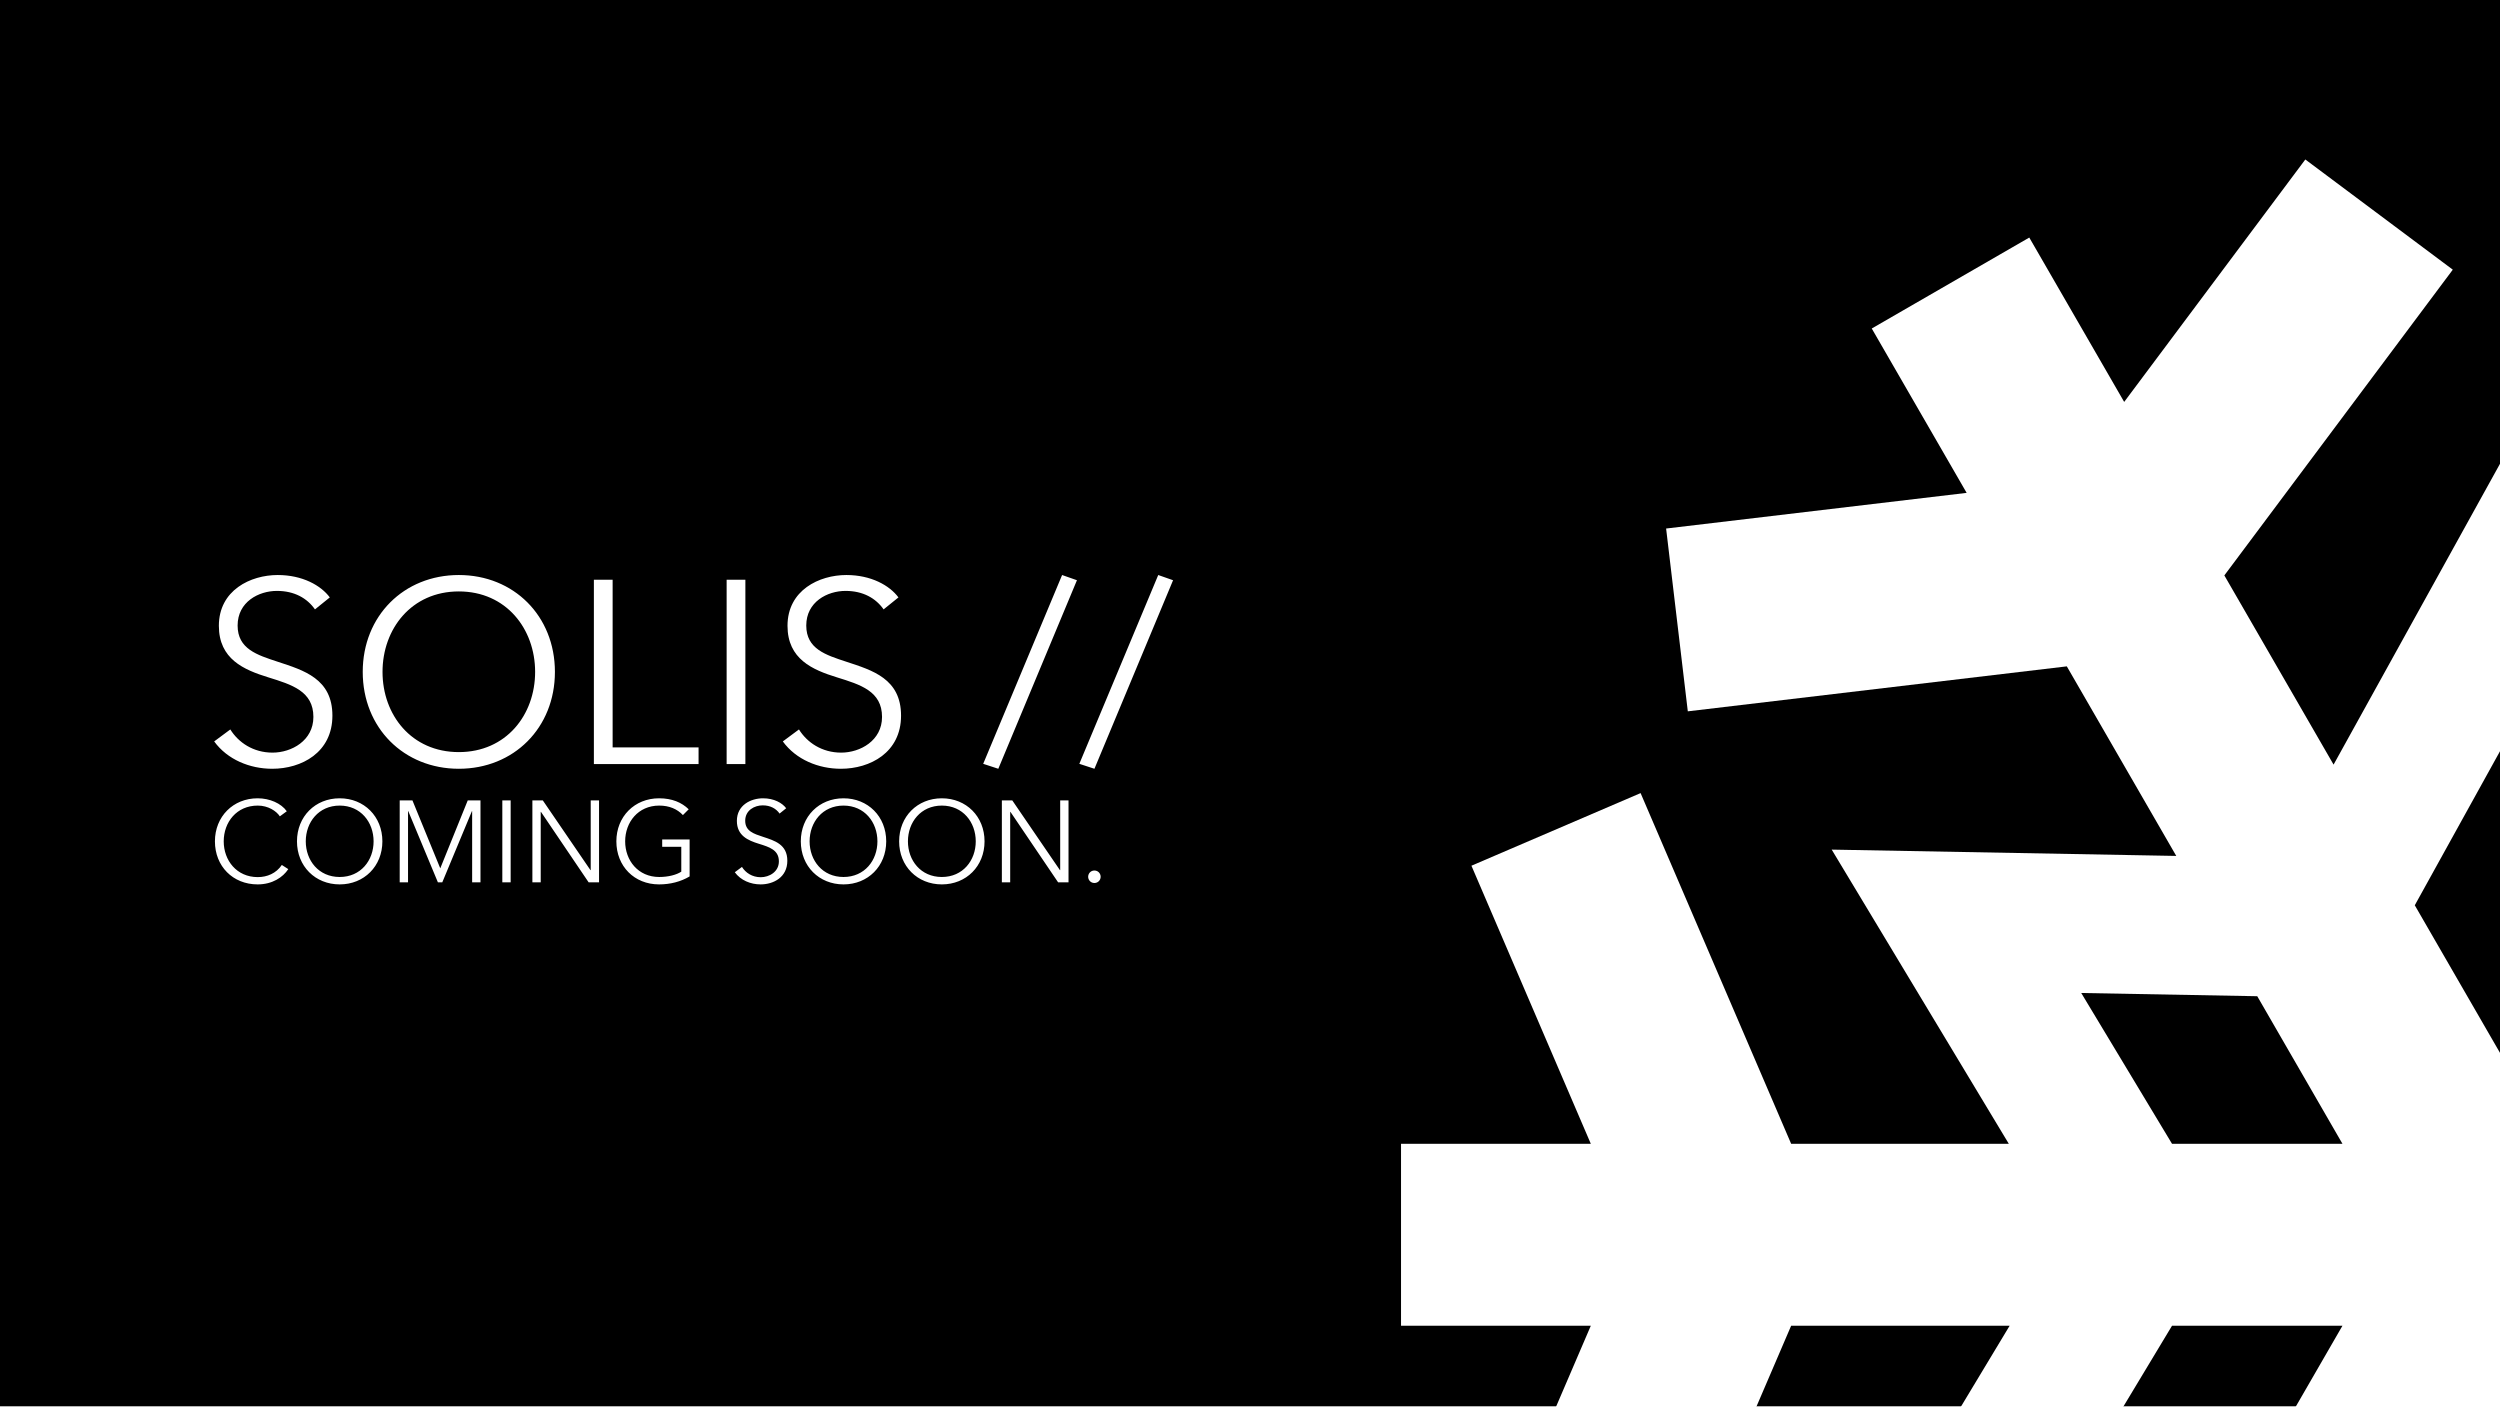
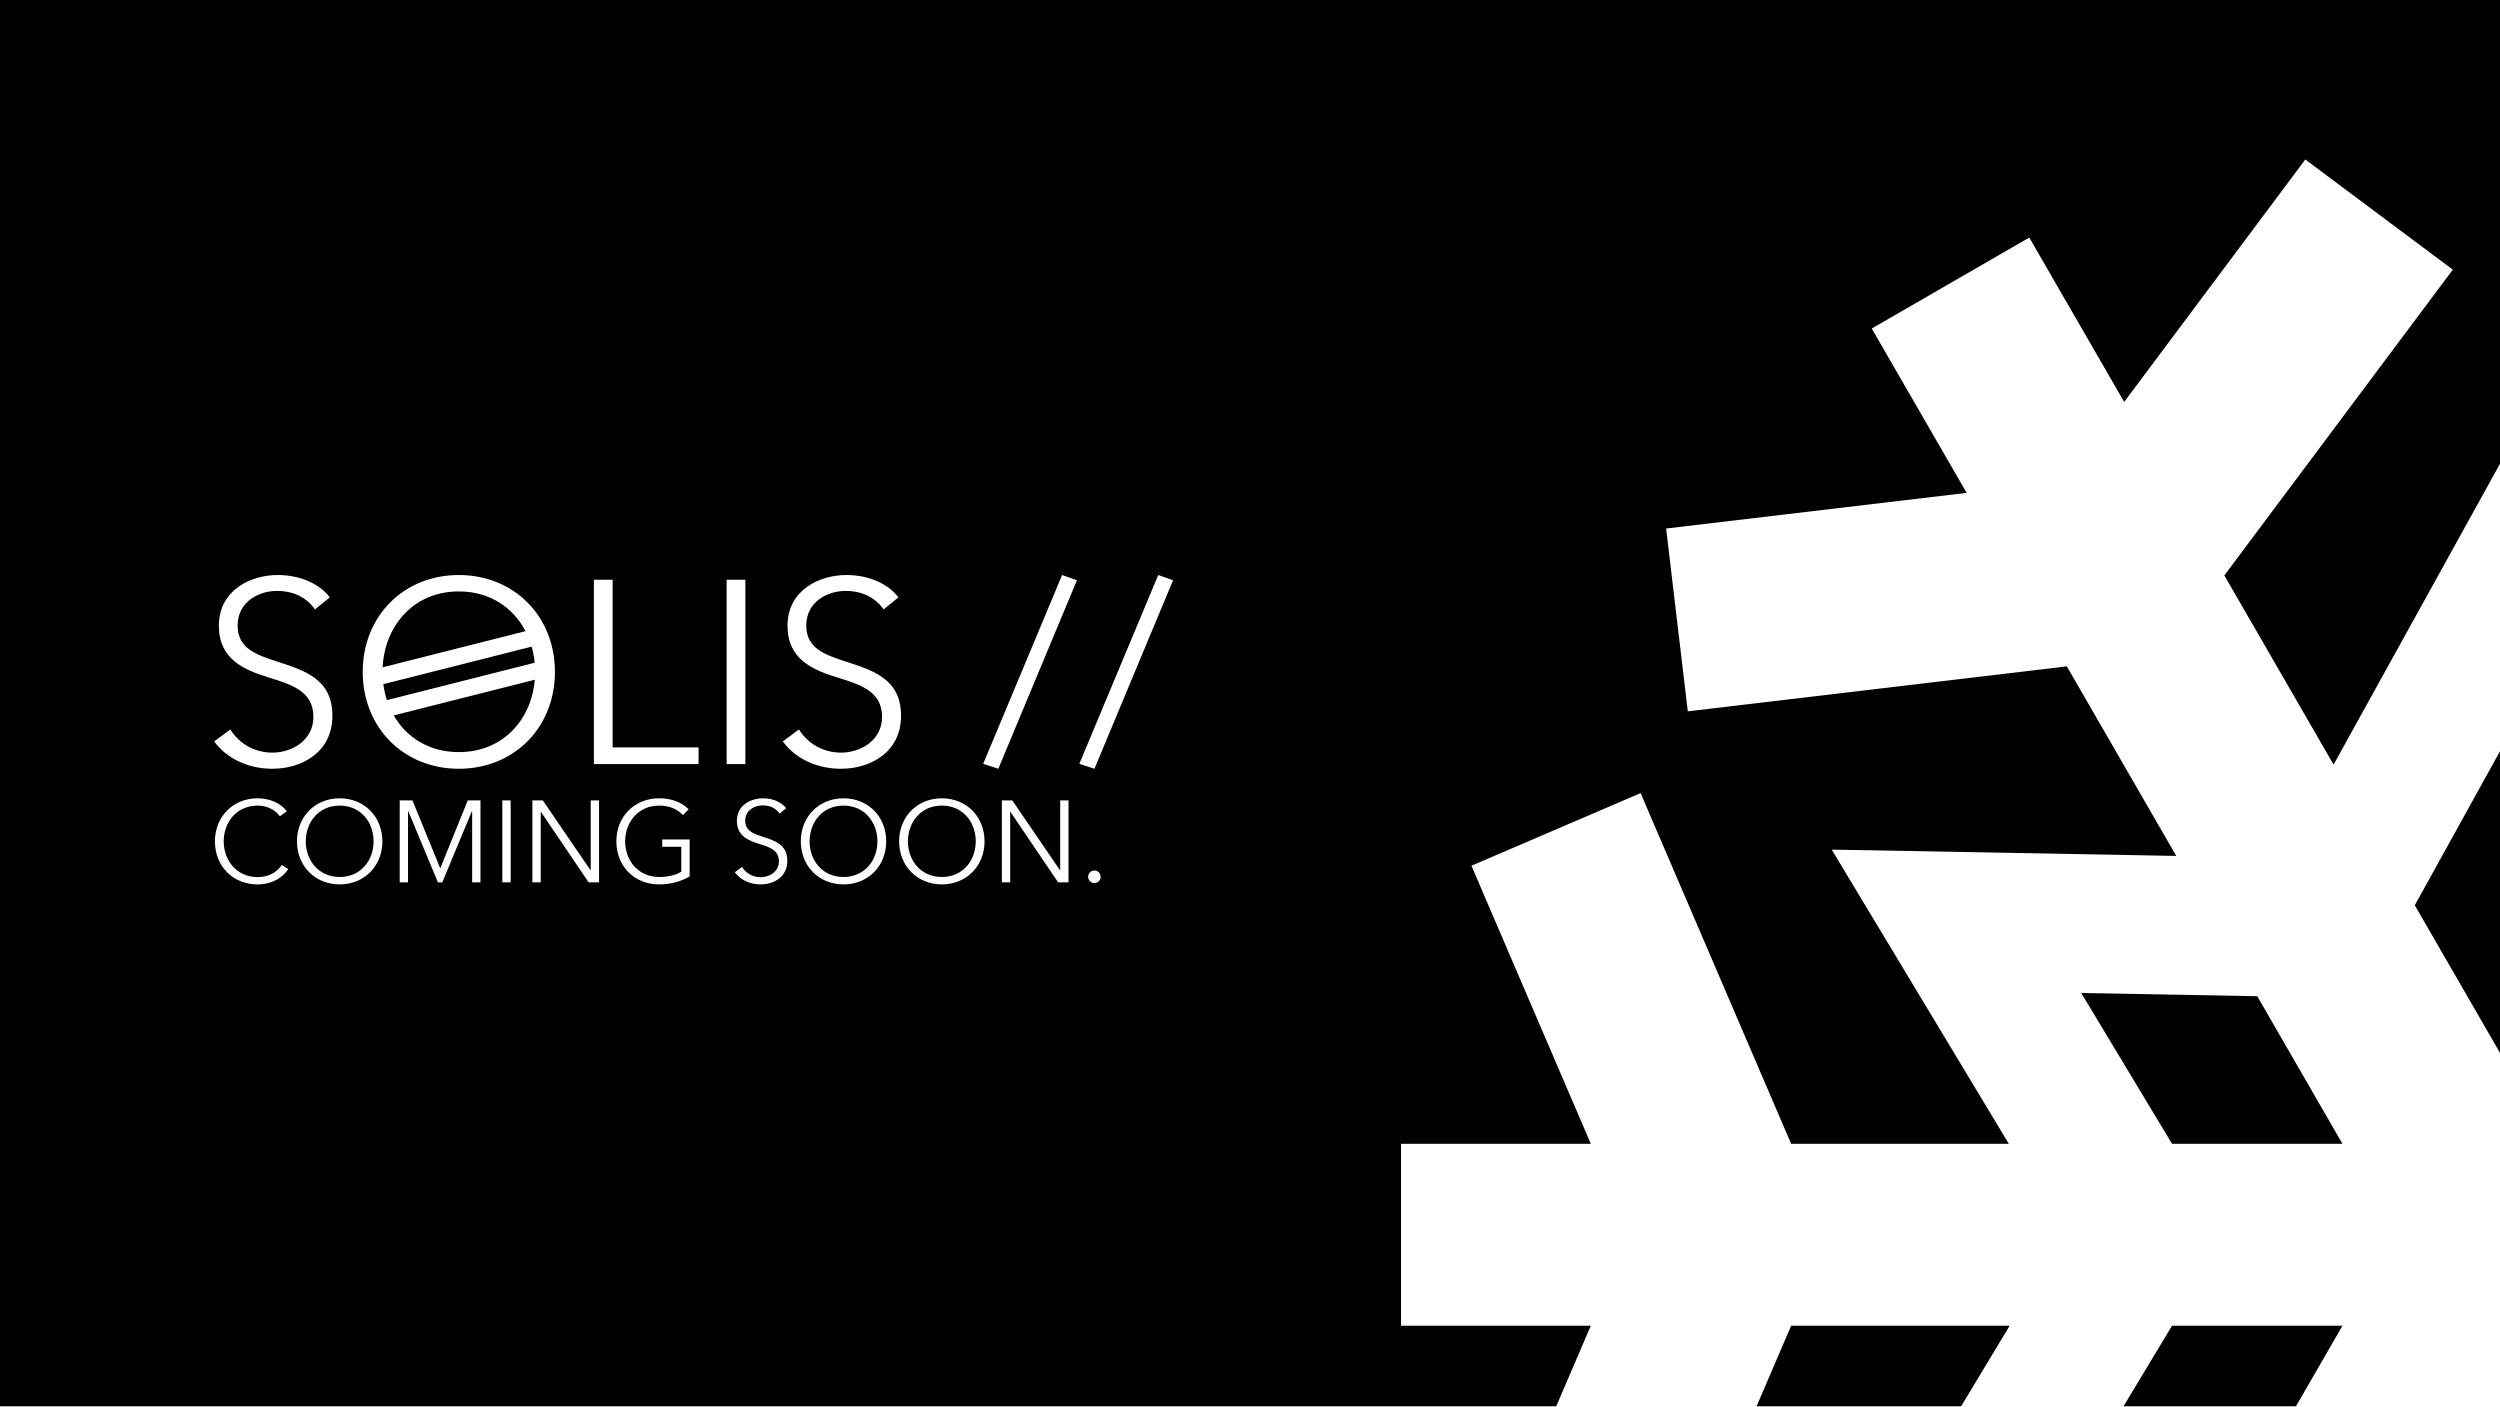
<svg xmlns="http://www.w3.org/2000/svg" viewBox="0 0 3840 2160" height="2160" width="3840" id="svg3803" version="1.1">
  <defs id="defs3807" />
  <rect style="opacity:1;fill:#000000;fill-opacity:1;stroke:none;stroke-width:4.992;stroke-miterlimit:4;stroke-dasharray:none" id="rect3790" width="3840" height="2176" x="0" y="-16" />
  <rect style="opacity:1;fill:none;fill-opacity:1;stroke:none;stroke-width:2.309;stroke-miterlimit:4;stroke-dasharray:none" id="rect3805" width="4.868" height="2177.975" x="3840" y="-16" />
  <path id="rect3815" d="m 3540.976,244.963 -278.24,372.388 -145.763,-252.466 -241.966,139.698 145.762,252.467 -461.619,54.77 33.315,280.789 582.16,-69.072 168.105,291.165 -529.246,-9.7 272.068,451.904 h -334.334 l -231.264,-538.703 -259.829,111.543 183.38,427.16 h -291.527 v 279.397 h 291.523 l -183.376,427.157 259.829,111.543 231.261,-538.7 h 335.61 l -273.341,454.02 528.01,-9.678 -166.869,289.023 -582.16,-69.072 -33.315,280.789 461.619,54.772 -145.762,252.468 241.966,139.695 145.76,-252.464 278.243,372.388 226.513,-169.246 -350.899,-469.63 167.187,-289.577 256.223,463.19 256.224,-463.19 167.188,289.574 -350.899,469.633 226.511,169.246 278.243,-372.388 145.762,252.464 241.966,-139.695 -145.763,-252.468 461.619,-54.772 -33.315,-280.789 -582.16,69.072 -166.867,-289.023 528.008,9.678 -273.341,-454.02 h 335.61 l 231.261,538.7 259.829,-111.543 -183.376,-427.157 h 291.523 V 1756.906 h -291.527 l 183.38,-427.16 -259.829,-111.543 -231.264,538.703 h -334.334 l 272.068,-451.904 -529.244,9.7 168.105,-291.165 582.158,69.072 33.315,-280.789 L 4659.232,757.05 4804.995,504.583 4563.029,364.885 4417.267,617.351 4139.024,244.963 3912.513,414.208 4263.41,883.837 4095.624,1174.451 3840,712.342 3584.377,1174.451 3416.59,883.837 3767.49,414.208 Z M 3840,1153.873 3970.891,1390.495 3840,1617.206 3709.11,1390.495 Z m -643.222,371.364 270.365,4.955 130.893,226.713 h -261.782 z m 1286.444,0 -139.476,231.668 h -261.779 l 130.893,-226.713 z m -1146.97,511.065 h 261.784 l -130.891,226.709 -270.367,4.955 z m 745.715,0 h 261.781 l 139.474,231.665 -270.365,-4.955 z M 3840,2176 3970.893,2402.71 3840,2639.332 3709.11,2402.713 Z" style="opacity:1;fill:#ffffff;fill-opacity:1;stroke:none;stroke-width:182.175;stroke-miterlimit:4;stroke-dasharray:none" />
  <text xml:space="preserve" style="font-style:normal;font-variant:normal;font-weight:normal;font-stretch:normal;font-size:192px;line-height:1.25;font-family:'Avenir Next LT Pro';-inkscape-font-specification:'Avenir Next LT Pro';letter-spacing:0px;word-spacing:0px;fill:#ffffff;fill-opacity:1;stroke:none;" x="448" y="944" id="text3809">
    <tspan id="tspan3807" x="448" y="1113.152" />
  </text>
  <text xml:space="preserve" style="font-style:normal;font-variant:normal;font-weight:normal;font-stretch:normal;font-size:192px;line-height:1.25;font-family:'Avenir Next LT Pro';-inkscape-font-specification:'Avenir Next LT Pro';letter-spacing:0px;word-spacing:0px;fill:#000000;fill-opacity:1;stroke:none" x="768" y="1008" id="text3813">
    <tspan id="tspan3811" x="768" y="1008">SOLIS</tspan>
  </text>
-   <path style="font-style:normal;font-variant:normal;font-weight:normal;font-stretch:normal;font-size:400px;line-height:1.25;font-family:'Avenir Next LT Pro';-inkscape-font-specification:'Avenir Next LT Pro';letter-spacing:0px;word-spacing:0px;fill:#ffffff;fill-opacity:1;stroke:none" d="M 426.574 883.229 C 384.974 883.229 336.174 906.429 336.174 961.229 C 336.174 1012.428 374.574 1028.83 412.174 1040.43 C 448.174 1051.63 481.373 1061.629 481.373 1101.228 C 481.373 1137.629 447.774 1156.029 418.574 1156.029 C 388.974 1156.029 366.173 1140.43 353.773 1120.43 L 328.973 1138.828 C 349.373 1166.828 383.774 1180.828 418.174 1180.828 C 462.974 1180.828 510.574 1156.028 510.574 1099.228 C 510.574 1042.428 466.574 1029.63 426.574 1016.43 C 394.974 1006.03 364.973 996.828 364.973 960.828 C 364.973 924.428 397.373 907.629 425.373 907.629 C 452.173 907.629 471.773 918.829 483.773 936.029 L 506.574 917.629 C 492.974 899.229 464.574 883.229 426.574 883.229 z M 704.754 883.229 C 620.354 883.229 557.154 946.029 557.154 1032.029 C 557.154 1118.029 620.354 1180.828 704.754 1180.828 C 789.154 1180.828 852.355 1118.029 852.355 1032.029 C 852.355 946.029 789.154 883.229 704.754 883.229 z M 1300.012 883.229 C 1258.412 883.229 1209.611 906.429 1209.611 961.229 C 1209.611 1012.428 1248.011 1028.83 1285.611 1040.43 C 1321.611 1051.63 1354.811 1061.629 1354.811 1101.228 C 1354.811 1137.629 1321.212 1156.029 1292.012 1156.029 C 1262.412 1156.029 1239.611 1140.43 1227.211 1120.43 L 1202.41 1138.828 C 1222.81 1166.828 1257.211 1180.828 1291.611 1180.828 C 1336.411 1180.828 1384.012 1156.028 1384.012 1099.228 C 1384.012 1042.428 1340.012 1029.63 1300.012 1016.43 C 1268.412 1006.03 1238.41 996.828 1238.41 960.828 C 1238.41 924.428 1270.811 907.629 1298.811 907.629 C 1325.611 907.629 1345.211 918.829 1357.211 936.029 L 1380.012 917.629 C 1366.412 899.229 1338.012 883.229 1300.012 883.229 z M 1631.393 883.229 L 1510.191 1173.228 L 1533.393 1180.828 L 1654.191 891.229 L 1631.393 883.229 z M 1779.049 883.229 L 1657.848 1173.228 L 1681.049 1180.828 L 1801.848 891.229 L 1779.049 883.229 z M 912.199 890.43 L 912.199 1173.629 L 1072.998 1173.629 L 1072.998 1148.029 L 940.998 1148.029 L 940.998 890.43 L 912.199 890.43 z M 1116.105 890.43 L 1116.105 1173.629 L 1144.904 1173.629 L 1144.904 890.43 L 1116.105 890.43 z M 704.754 908.43 C 777.554 908.43 821.955 966.029 821.955 1032.029 C 821.955 1098.029 777.554 1155.228 704.754 1155.228 C 631.954 1155.228 587.555 1098.029 587.555 1032.029 C 587.555 966.029 631.954 908.43 704.754 908.43 z M 395.719 1226.182 C 358.211 1226.182 330.125 1254.09 330.125 1292.309 C 330.125 1330.527 357.678 1358.438 395.719 1358.438 C 418.295 1358.438 434.469 1347.594 442.824 1334.973 L 432.871 1328.572 C 424.161 1341.549 410.295 1347.238 395.896 1347.238 C 363.544 1347.238 343.635 1321.639 343.635 1292.309 C 343.635 1262.978 363.366 1237.381 395.896 1237.381 C 411.895 1237.381 424.515 1245.735 429.848 1253.912 L 440.514 1246.092 C 431.803 1233.826 414.206 1226.182 395.719 1226.182 z M 521.748 1226.182 C 484.24 1226.182 456.154 1254.09 456.154 1292.309 C 456.154 1330.527 484.24 1358.438 521.748 1358.438 C 559.256 1358.438 587.342 1330.527 587.342 1292.309 C 587.342 1254.09 559.256 1226.182 521.748 1226.182 z M 1012.33 1226.182 C 974.822 1226.182 946.734 1254.09 946.734 1292.309 C 946.734 1330.527 974.289 1358.438 1012.33 1358.438 C 1029.395 1358.438 1045.57 1354.349 1059.258 1346.172 L 1059.258 1289.465 L 1017.129 1289.465 L 1017.129 1300.664 L 1046.459 1300.664 L 1046.459 1338.883 C 1039.171 1343.682 1026.729 1347.061 1012.508 1347.061 C 980.155 1347.061 960.246 1321.639 960.246 1292.309 C 960.246 1262.978 980.155 1237.381 1012.508 1237.381 C 1028.151 1237.381 1040.239 1242.713 1048.949 1251.957 L 1057.836 1243.068 C 1047.17 1232.58 1032.239 1226.182 1012.33 1226.182 z M 1172.012 1226.182 C 1153.524 1226.182 1131.838 1236.492 1131.838 1260.846 C 1131.838 1283.599 1148.904 1290.888 1165.613 1296.043 C 1181.612 1301.02 1196.365 1305.464 1196.365 1323.062 C 1196.365 1339.239 1181.434 1347.416 1168.457 1347.416 C 1155.303 1347.416 1145.171 1340.482 1139.66 1331.594 L 1128.639 1339.772 C 1137.705 1352.215 1152.992 1358.438 1168.279 1358.438 C 1188.189 1358.438 1209.342 1347.416 1209.342 1322.174 C 1209.342 1296.932 1189.788 1291.243 1172.012 1285.377 C 1157.968 1280.755 1144.637 1276.667 1144.637 1260.668 C 1144.637 1244.492 1159.035 1237.025 1171.478 1237.025 C 1183.389 1237.025 1192.099 1242.003 1197.432 1249.647 L 1207.564 1241.469 C 1201.521 1233.292 1188.899 1226.182 1172.012 1226.182 z M 1295.637 1226.182 C 1258.129 1226.182 1230.043 1254.09 1230.043 1292.309 C 1230.043 1330.527 1258.129 1358.438 1295.637 1358.438 C 1333.145 1358.438 1361.23 1330.527 1361.23 1292.309 C 1361.23 1254.09 1333.145 1226.182 1295.637 1226.182 z M 1446.666 1226.182 C 1409.158 1226.182 1381.07 1254.09 1381.07 1292.309 C 1381.07 1330.527 1409.158 1358.438 1446.666 1358.438 C 1484.174 1358.438 1512.26 1330.527 1512.26 1292.309 C 1512.26 1254.09 1484.174 1226.182 1446.666 1226.182 z M 613.938 1229.381 L 613.938 1355.236 L 626.736 1355.236 L 626.736 1245.914 L 627.092 1245.914 L 672.6 1355.236 L 679.354 1355.236 L 724.861 1245.914 L 725.217 1245.914 L 725.217 1355.236 L 738.016 1355.236 L 738.016 1229.381 L 718.461 1229.381 L 676.332 1333.551 L 676.154 1333.551 L 633.492 1229.381 L 613.938 1229.381 z M 771.562 1229.381 L 771.562 1355.236 L 784.361 1355.236 L 784.361 1229.381 L 771.562 1229.381 z M 817.738 1229.381 L 817.738 1355.236 L 830.537 1355.236 L 830.537 1246.98 L 830.893 1246.98 L 904.131 1355.236 L 920.129 1355.236 L 920.129 1229.381 L 907.33 1229.381 L 907.33 1336.572 L 906.975 1336.572 L 833.736 1229.381 L 817.738 1229.381 z M 1538.853 1229.381 L 1538.853 1355.236 L 1551.652 1355.236 L 1551.652 1246.98 L 1552.008 1246.98 L 1625.246 1355.236 L 1641.244 1355.236 L 1641.244 1229.381 L 1628.445 1229.381 L 1628.445 1336.572 L 1628.09 1336.572 L 1554.853 1229.381 L 1538.853 1229.381 z M 521.748 1237.381 C 554.101 1237.381 573.832 1262.978 573.832 1292.309 C 573.832 1321.639 554.101 1347.061 521.748 1347.061 C 489.395 1347.061 469.664 1321.639 469.664 1292.309 C 469.664 1262.978 489.395 1237.381 521.748 1237.381 z M 1295.637 1237.381 C 1327.989 1237.381 1347.721 1262.978 1347.721 1292.309 C 1347.721 1321.639 1327.989 1347.061 1295.637 1347.061 C 1263.284 1347.061 1243.553 1321.639 1243.553 1292.309 C 1243.553 1262.978 1263.284 1237.381 1295.637 1237.381 z M 1446.666 1237.381 C 1479.019 1237.381 1498.75 1262.978 1498.75 1292.309 C 1498.75 1321.639 1479.019 1347.061 1446.666 1347.061 C 1414.313 1347.061 1394.582 1321.639 1394.582 1292.309 C 1394.582 1262.978 1414.313 1237.381 1446.666 1237.381 z M 1681.006 1337.105 C 1675.318 1337.105 1671.406 1341.728 1671.406 1346.705 C 1671.406 1351.682 1675.318 1356.303 1681.006 1356.303 C 1686.694 1356.303 1690.605 1351.682 1690.605 1346.705 C 1690.605 1341.728 1686.694 1337.105 1681.006 1337.105 z " id="text3831" />
+   <path style="font-style:normal;font-variant:normal;font-weight:normal;font-stretch:normal;font-size:400px;line-height:1.25;font-family:'Avenir Next LT Pro';-inkscape-font-specification:'Avenir Next LT Pro';letter-spacing:0px;word-spacing:0px;fill:#ffffff;fill-opacity:1;stroke:none" d="M 426.574 883.229 C 384.974 883.229 336.174 906.429 336.174 961.229 C 336.174 1012.428 374.574 1028.83 412.174 1040.43 C 448.174 1051.63 481.373 1061.629 481.373 1101.228 C 481.373 1137.629 447.774 1156.029 418.574 1156.029 C 388.974 1156.029 366.173 1140.43 353.773 1120.43 L 328.973 1138.828 C 349.373 1166.828 383.774 1180.828 418.174 1180.828 C 462.974 1180.828 510.574 1156.028 510.574 1099.228 C 510.574 1042.428 466.574 1029.63 426.574 1016.43 C 394.974 1006.03 364.973 996.828 364.973 960.828 C 364.973 924.428 397.373 907.629 425.373 907.629 C 452.173 907.629 471.773 918.829 483.773 936.029 L 506.574 917.629 C 492.974 899.229 464.574 883.229 426.574 883.229 z M 704.754 883.229 C 620.354 883.229 557.154 946.029 557.154 1032.029 C 557.154 1118.029 620.354 1180.828 704.754 1180.828 C 787.761 1180.828 850.26 1120.084 852.301 1036.268 L 852.582 1036.197 L 852.318 1035.156 C 852.337 1034.116 852.355 1033.076 852.355 1032.029 C 852.355 946.029 789.154 883.229 704.754 883.229 z M 1300.012 883.229 C 1258.412 883.229 1209.611 906.429 1209.611 961.229 C 1209.611 1012.428 1248.011 1028.83 1285.611 1040.43 C 1321.611 1051.63 1354.811 1061.629 1354.811 1101.228 C 1354.811 1137.629 1321.212 1156.029 1292.012 1156.029 C 1262.412 1156.029 1239.611 1140.43 1227.211 1120.43 L 1202.41 1138.828 C 1222.81 1166.828 1257.211 1180.828 1291.611 1180.828 C 1336.411 1180.828 1384.012 1156.028 1384.012 1099.228 C 1384.012 1042.428 1340.012 1029.63 1300.012 1016.43 C 1268.412 1006.03 1238.41 996.828 1238.41 960.828 C 1238.41 924.428 1270.811 907.629 1298.811 907.629 C 1325.611 907.629 1345.211 918.829 1357.211 936.029 L 1380.012 917.629 C 1366.412 899.229 1338.012 883.229 1300.012 883.229 z M 1631.393 883.229 L 1510.191 1173.228 L 1533.393 1180.828 L 1654.191 891.229 L 1631.393 883.229 z M 1779.049 883.229 L 1657.848 1173.228 L 1681.049 1180.828 L 1801.848 891.229 L 1779.049 883.229 z M 912.199 890.43 L 912.199 1173.629 L 1072.998 1173.629 L 1072.998 1148.029 L 940.998 1148.029 L 940.998 890.43 L 912.199 890.43 z M 1116.105 890.43 L 1116.105 1173.629 L 1144.904 1173.629 L 1144.904 890.43 L 1116.105 890.43 z M 704.754 908.43 C 752.772 908.43 788.431 933.492 807.146 969.492 L 587.73 1024.986 C 590.772 961.986 634.557 908.43 704.754 908.43 z M 816.592 993.254 C 818.875 1001.21 820.441 1009.487 821.268 1017.967 L 594.342 1075.361 C 591.768 1067.506 589.903 1059.307 588.789 1050.869 L 816.592 993.254 z M 821.455 1044.07 C 816.396 1104.834 773.086 1155.228 704.754 1155.228 C 658.731 1155.228 624.065 1132.363 604.785 1098.871 L 821.455 1044.07 z M 395.719 1226.182 C 358.211 1226.182 330.125 1254.09 330.125 1292.309 C 330.125 1330.527 357.678 1358.438 395.719 1358.438 C 418.295 1358.438 434.469 1347.594 442.824 1334.973 L 432.871 1328.572 C 424.161 1341.549 410.295 1347.238 395.896 1347.238 C 363.544 1347.238 343.635 1321.639 343.635 1292.309 C 343.635 1262.978 363.366 1237.381 395.896 1237.381 C 411.895 1237.381 424.515 1245.735 429.848 1253.912 L 440.514 1246.092 C 431.803 1233.826 414.206 1226.182 395.719 1226.182 z M 521.748 1226.182 C 484.24 1226.182 456.154 1254.09 456.154 1292.309 C 456.154 1330.527 484.24 1358.438 521.748 1358.438 C 559.256 1358.438 587.342 1330.527 587.342 1292.309 C 587.342 1254.09 559.256 1226.182 521.748 1226.182 z M 1012.33 1226.182 C 974.822 1226.182 946.734 1254.09 946.734 1292.309 C 946.734 1330.527 974.289 1358.438 1012.33 1358.438 C 1029.395 1358.438 1045.57 1354.349 1059.258 1346.172 L 1059.258 1289.465 L 1017.129 1289.465 L 1017.129 1300.664 L 1046.459 1300.664 L 1046.459 1338.883 C 1039.171 1343.682 1026.729 1347.061 1012.508 1347.061 C 980.155 1347.061 960.246 1321.639 960.246 1292.309 C 960.246 1262.978 980.155 1237.381 1012.508 1237.381 C 1028.151 1237.381 1040.239 1242.713 1048.949 1251.957 L 1057.836 1243.068 C 1047.17 1232.58 1032.239 1226.182 1012.33 1226.182 z M 1172.012 1226.182 C 1153.524 1226.182 1131.838 1236.492 1131.838 1260.846 C 1131.838 1283.599 1148.904 1290.888 1165.613 1296.043 C 1181.612 1301.02 1196.365 1305.464 1196.365 1323.062 C 1196.365 1339.239 1181.434 1347.416 1168.457 1347.416 C 1155.303 1347.416 1145.171 1340.482 1139.66 1331.594 L 1128.639 1339.772 C 1137.705 1352.215 1152.992 1358.438 1168.279 1358.438 C 1188.189 1358.438 1209.342 1347.416 1209.342 1322.174 C 1209.342 1296.932 1189.788 1291.243 1172.012 1285.377 C 1157.968 1280.755 1144.637 1276.667 1144.637 1260.668 C 1144.637 1244.492 1159.035 1237.025 1171.478 1237.025 C 1183.389 1237.025 1192.099 1242.003 1197.432 1249.647 L 1207.564 1241.469 C 1201.521 1233.292 1188.899 1226.182 1172.012 1226.182 z M 1295.637 1226.182 C 1258.129 1226.182 1230.043 1254.09 1230.043 1292.309 C 1230.043 1330.527 1258.129 1358.438 1295.637 1358.438 C 1333.145 1358.438 1361.23 1330.527 1361.23 1292.309 C 1361.23 1254.09 1333.145 1226.182 1295.637 1226.182 z M 1446.666 1226.182 C 1409.158 1226.182 1381.07 1254.09 1381.07 1292.309 C 1381.07 1330.527 1409.158 1358.438 1446.666 1358.438 C 1484.174 1358.438 1512.26 1330.527 1512.26 1292.309 C 1512.26 1254.09 1484.174 1226.182 1446.666 1226.182 z M 613.938 1229.381 L 613.938 1355.236 L 626.736 1355.236 L 626.736 1245.914 L 627.092 1245.914 L 672.6 1355.236 L 679.354 1355.236 L 724.861 1245.914 L 725.217 1245.914 L 725.217 1355.236 L 738.016 1355.236 L 738.016 1229.381 L 718.461 1229.381 L 676.332 1333.551 L 676.154 1333.551 L 633.492 1229.381 L 613.938 1229.381 z M 771.562 1229.381 L 771.562 1355.236 L 784.361 1355.236 L 784.361 1229.381 L 771.562 1229.381 z M 817.738 1229.381 L 817.738 1355.236 L 830.537 1355.236 L 830.537 1246.98 L 830.893 1246.98 L 904.131 1355.236 L 920.129 1355.236 L 920.129 1229.381 L 907.33 1229.381 L 907.33 1336.572 L 906.975 1336.572 L 833.736 1229.381 L 817.738 1229.381 z M 1538.853 1229.381 L 1538.853 1355.236 L 1551.652 1355.236 L 1551.652 1246.98 L 1552.008 1246.98 L 1625.246 1355.236 L 1641.244 1355.236 L 1641.244 1229.381 L 1628.445 1229.381 L 1628.445 1336.572 L 1628.09 1336.572 L 1554.853 1229.381 L 1538.853 1229.381 z M 521.748 1237.381 C 554.101 1237.381 573.832 1262.978 573.832 1292.309 C 573.832 1321.639 554.101 1347.061 521.748 1347.061 C 489.395 1347.061 469.664 1321.639 469.664 1292.309 C 469.664 1262.978 489.395 1237.381 521.748 1237.381 z M 1295.637 1237.381 C 1327.989 1237.381 1347.721 1262.978 1347.721 1292.309 C 1347.721 1321.639 1327.989 1347.061 1295.637 1347.061 C 1263.284 1347.061 1243.553 1321.639 1243.553 1292.309 C 1243.553 1262.978 1263.284 1237.381 1295.637 1237.381 z M 1446.666 1237.381 C 1479.019 1237.381 1498.75 1262.978 1498.75 1292.309 C 1498.75 1321.639 1479.019 1347.061 1446.666 1347.061 C 1414.313 1347.061 1394.582 1321.639 1394.582 1292.309 C 1394.582 1262.978 1414.313 1237.381 1446.666 1237.381 z M 1681.006 1337.105 C 1675.318 1337.105 1671.406 1341.728 1671.406 1346.705 C 1671.406 1351.682 1675.318 1356.303 1681.006 1356.303 C 1686.694 1356.303 1690.605 1351.682 1690.605 1346.705 C 1690.605 1341.728 1686.694 1337.105 1681.006 1337.105 z " id="text3831" />
</svg>
